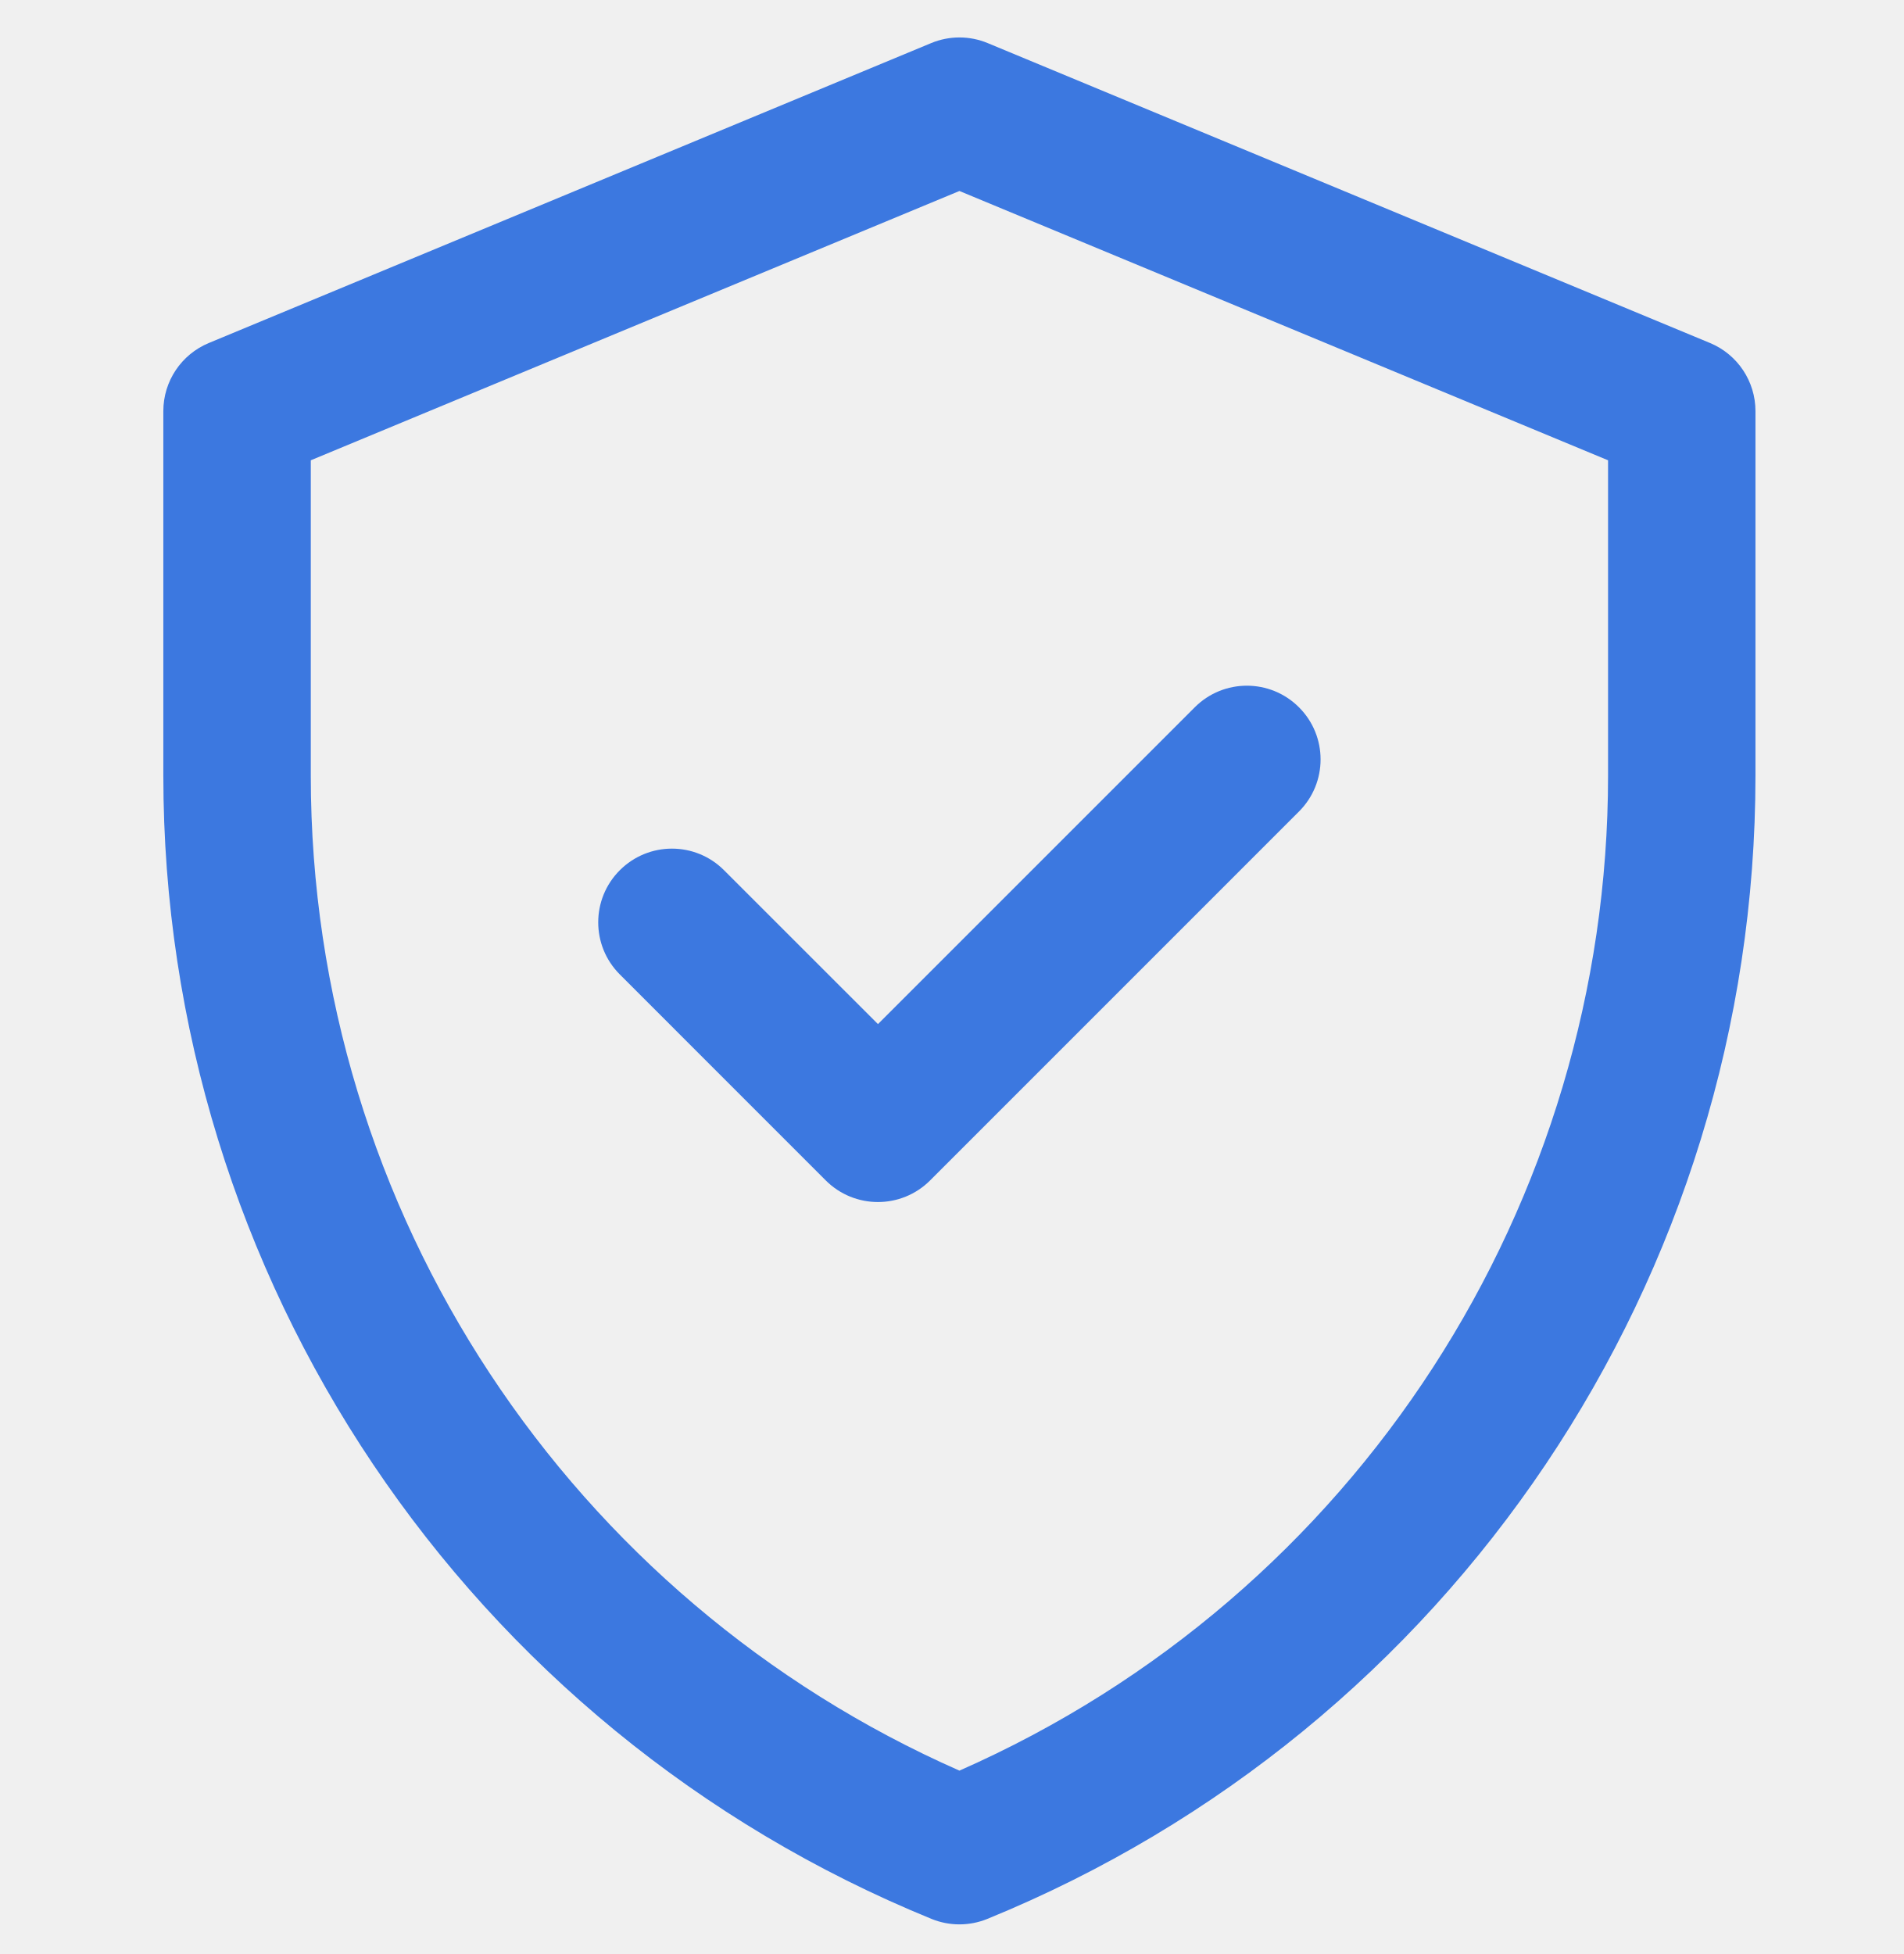
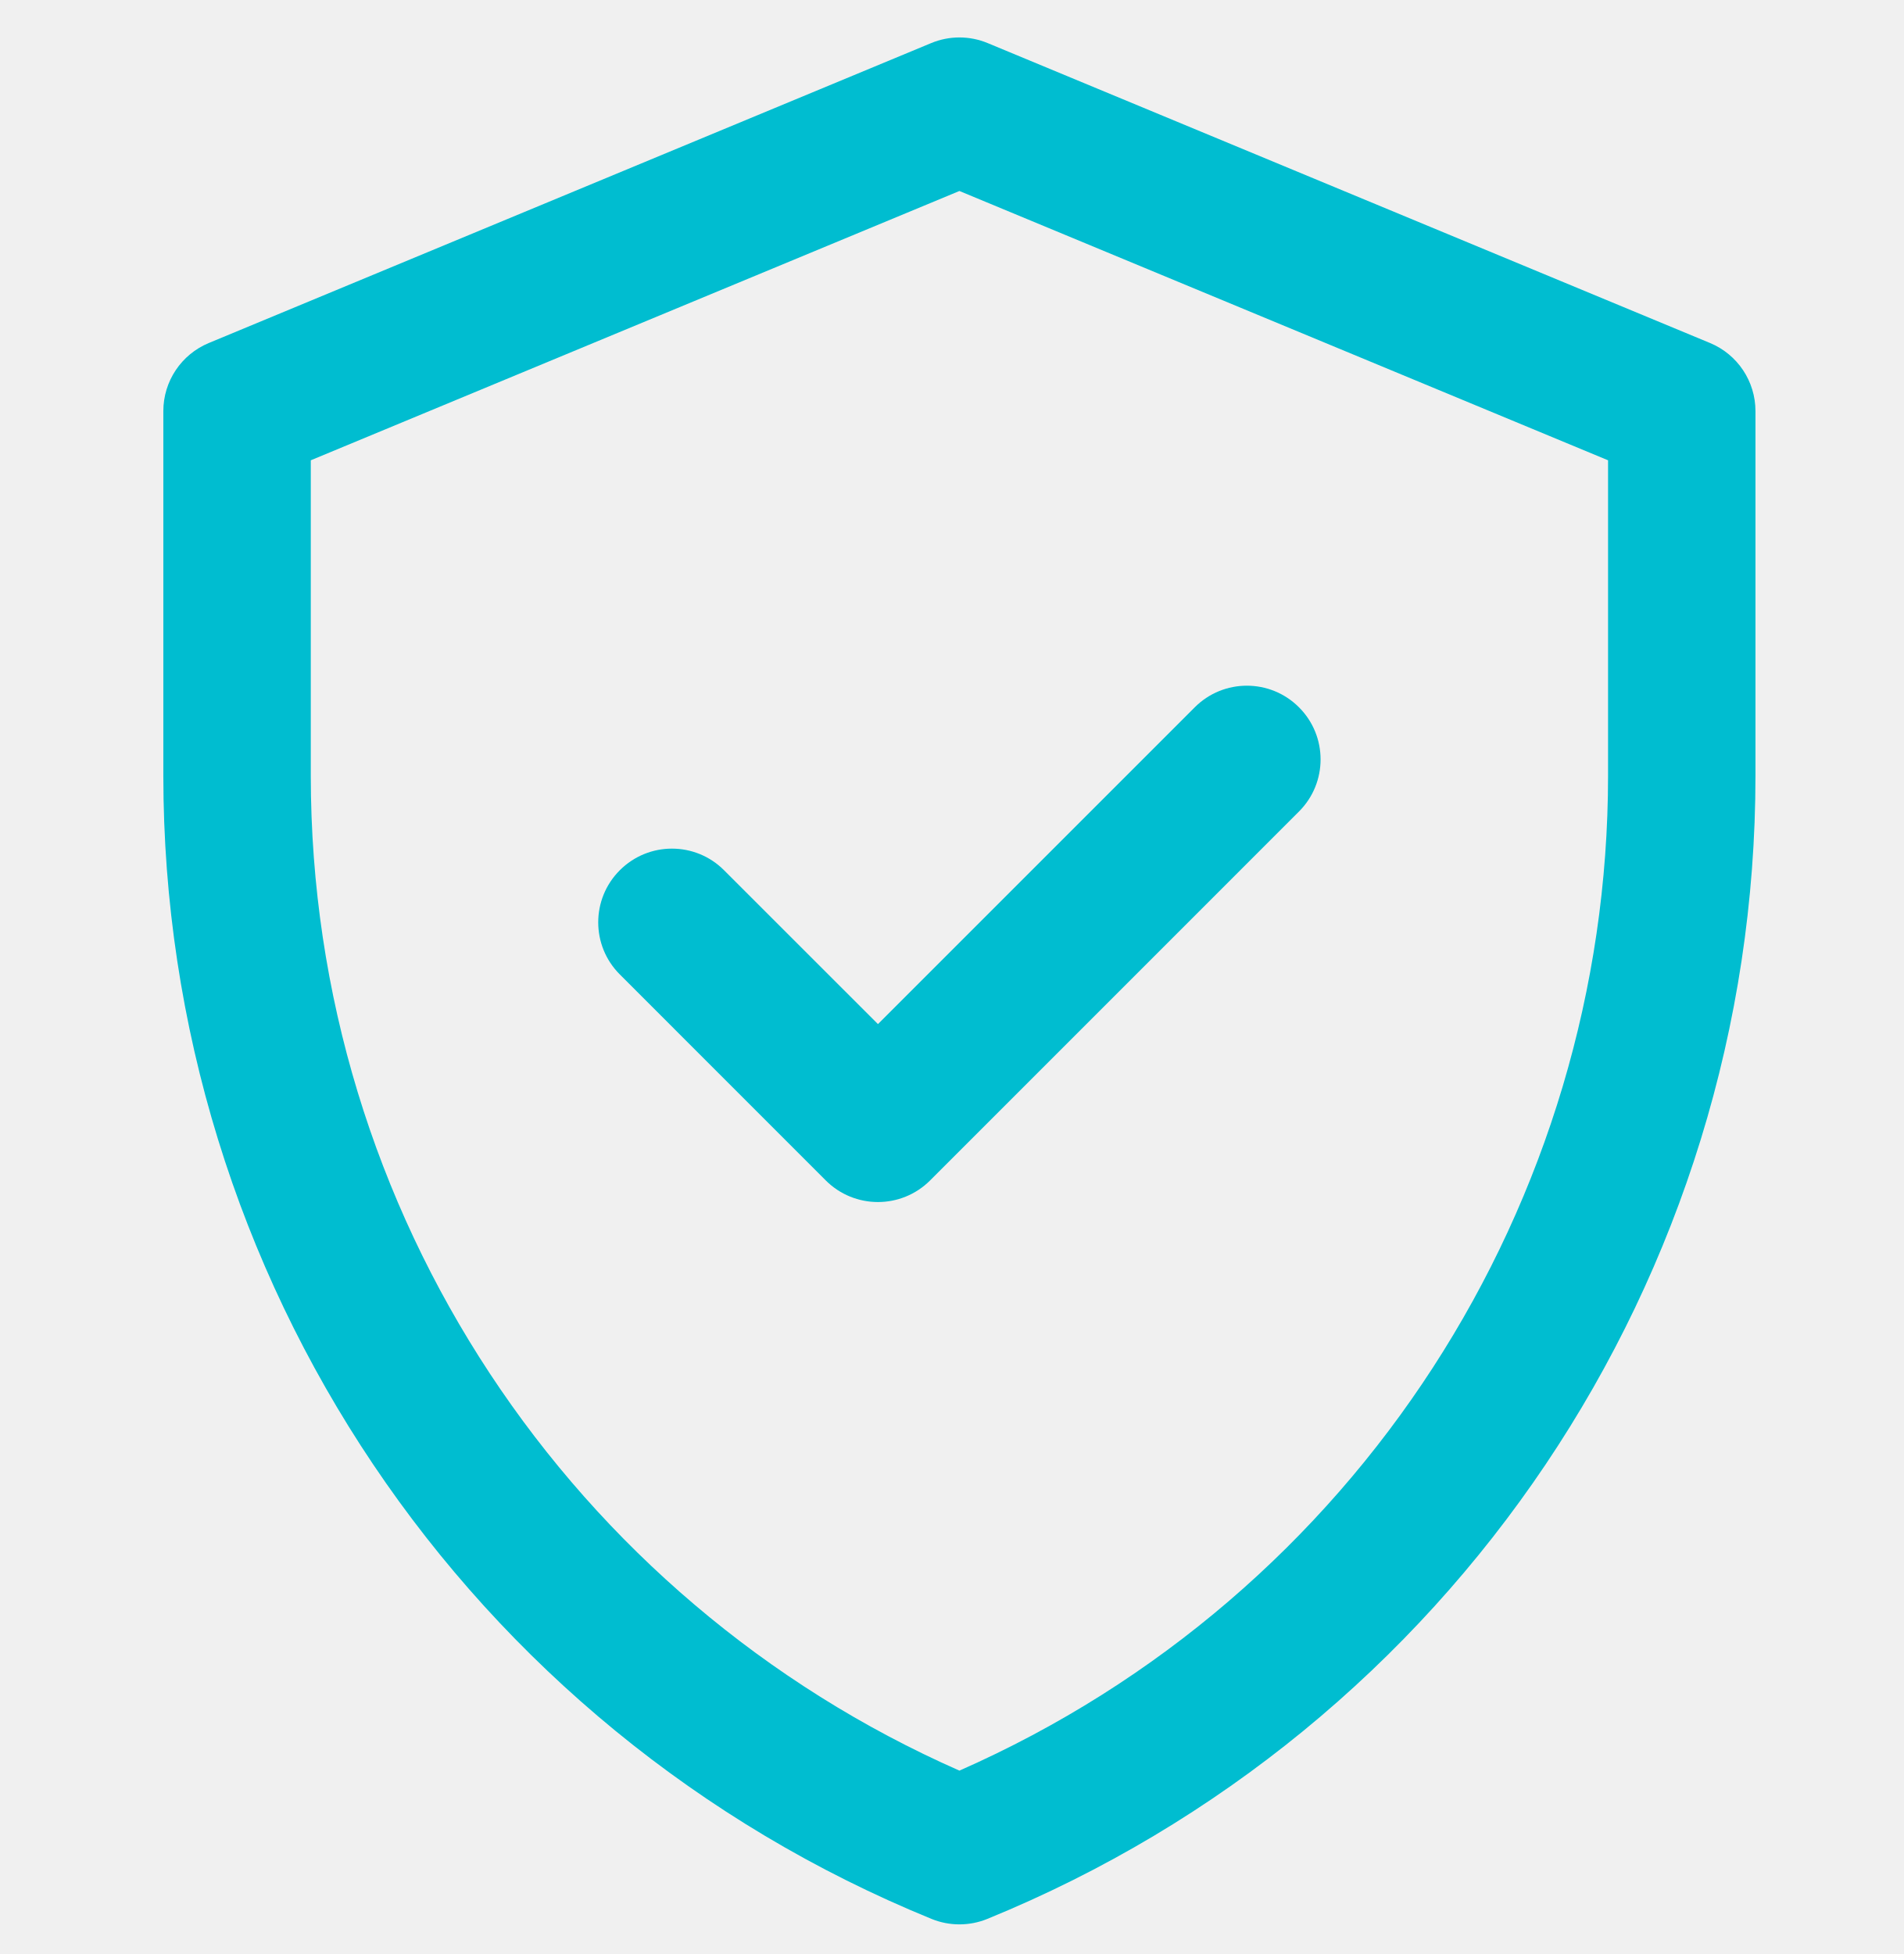
<svg xmlns="http://www.w3.org/2000/svg" width="38" height="39" viewBox="0 0 38 39" fill="none">
  <g clip-path="url(#clip0)">
-     <path d="M34.13 6.846L19.713 0.86C19.352 0.71 18.946 0.71 18.585 0.86L4.168 6.846C3.618 7.074 3.26 7.61 3.26 8.205V15.481C3.26 25.501 9.316 34.513 18.593 38.3C18.949 38.445 19.348 38.445 19.705 38.3C28.981 34.513 35.037 25.501 35.037 15.481V8.205C35.037 7.61 34.679 7.074 34.13 6.846ZM32.095 15.481C32.095 23.999 27.093 31.84 19.149 35.34C11.417 31.933 6.203 24.23 6.203 15.481V9.187L19.149 3.812L32.095 9.187V15.481ZM17.523 20.44L23.846 14.117C24.42 13.542 25.352 13.542 25.926 14.117C26.501 14.691 26.501 15.623 25.926 16.197L18.563 23.561C17.988 24.135 17.057 24.135 16.482 23.561L12.371 19.449C11.796 18.875 11.796 17.943 12.371 17.369C12.946 16.794 13.877 16.794 14.451 17.369L17.523 20.44Z" fill="#3C78E0" />
+     <path d="M34.13 6.846L19.713 0.86C19.352 0.71 18.946 0.71 18.585 0.86L4.168 6.846C3.618 7.074 3.26 7.61 3.26 8.205V15.481C3.26 25.501 9.316 34.513 18.593 38.3C18.949 38.445 19.348 38.445 19.705 38.3C28.981 34.513 35.037 25.501 35.037 15.481V8.205C35.037 7.61 34.679 7.074 34.13 6.846ZM32.095 15.481C32.095 23.999 27.093 31.84 19.149 35.34C11.417 31.933 6.203 24.23 6.203 15.481V9.187L19.149 3.812L32.095 9.187V15.481ZM17.523 20.44L23.846 14.117C24.42 13.542 25.352 13.542 25.926 14.117C26.501 14.691 26.501 15.623 25.926 16.197L18.563 23.561C17.988 24.135 17.057 24.135 16.482 23.561L12.371 19.449C11.796 18.875 11.796 17.943 12.371 17.369C12.946 16.794 13.877 16.794 14.451 17.369L17.523 20.44Z" fill="#00BDD0" />
  </g>
  <defs>
    <clipPath id="clip0">
      <rect x="0.318" y="0.748" width="37.661" height="37.661" fill="white" />
    </clipPath>
  </defs>
</svg>
